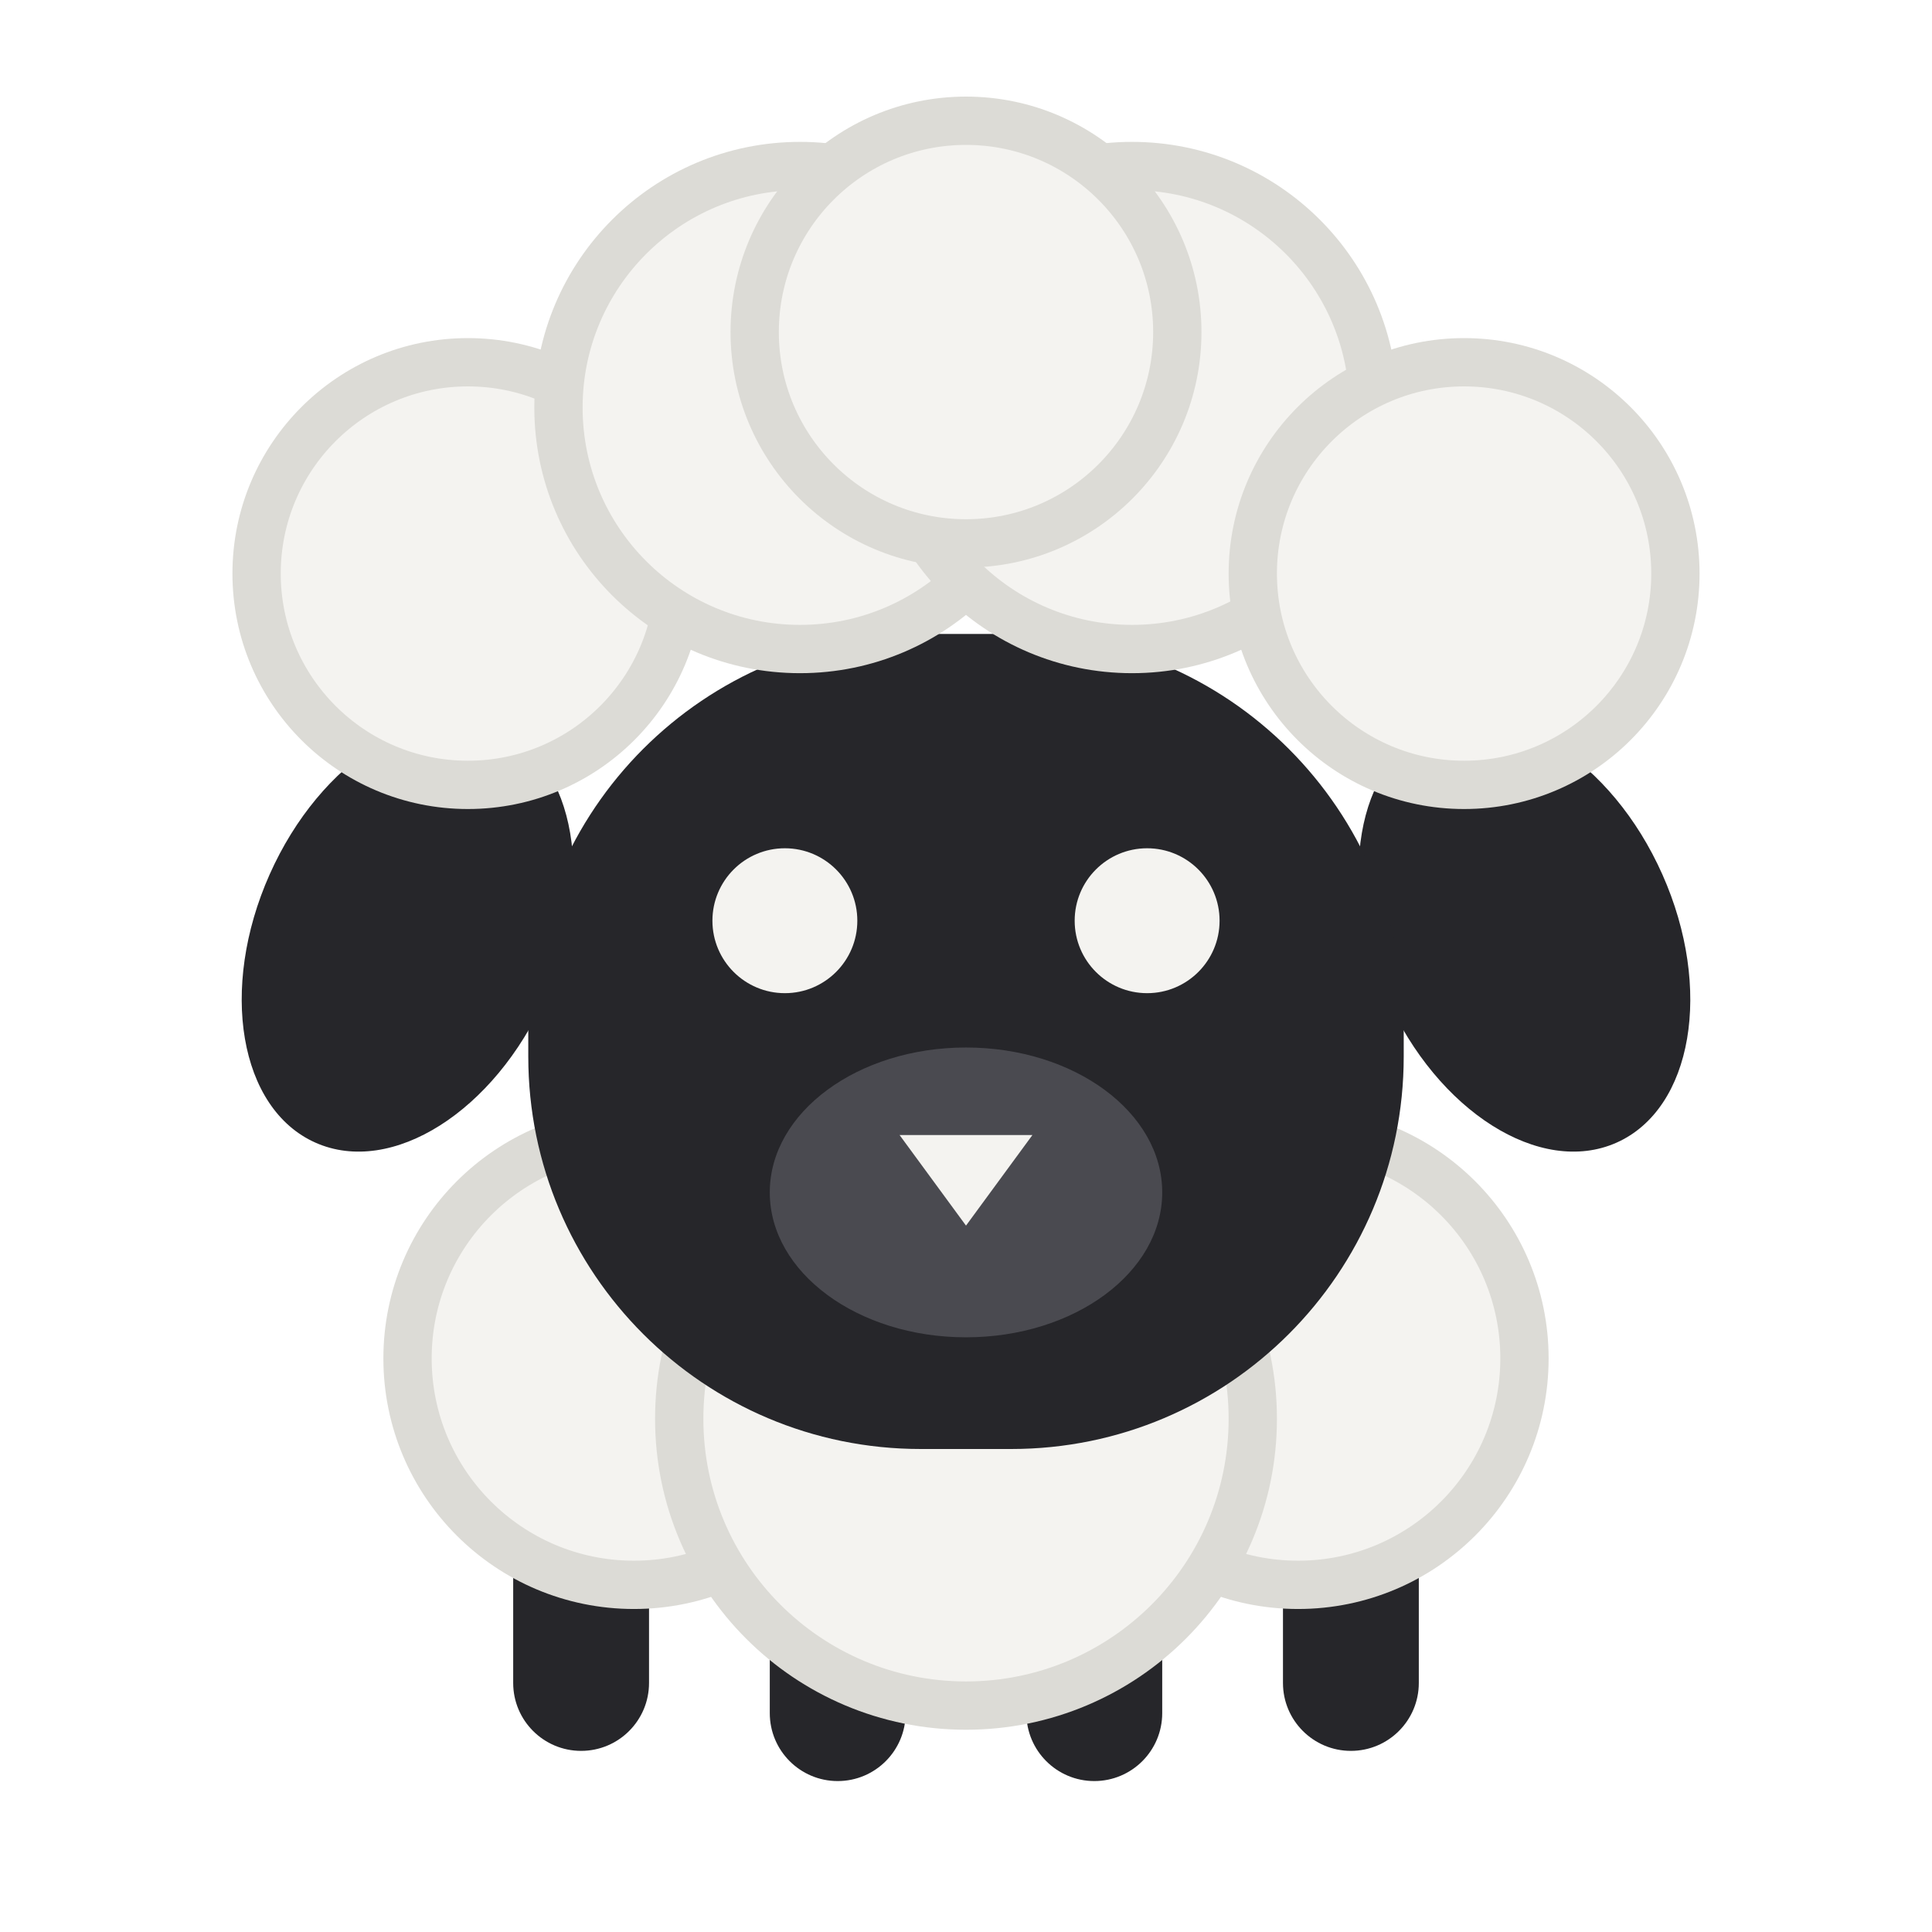
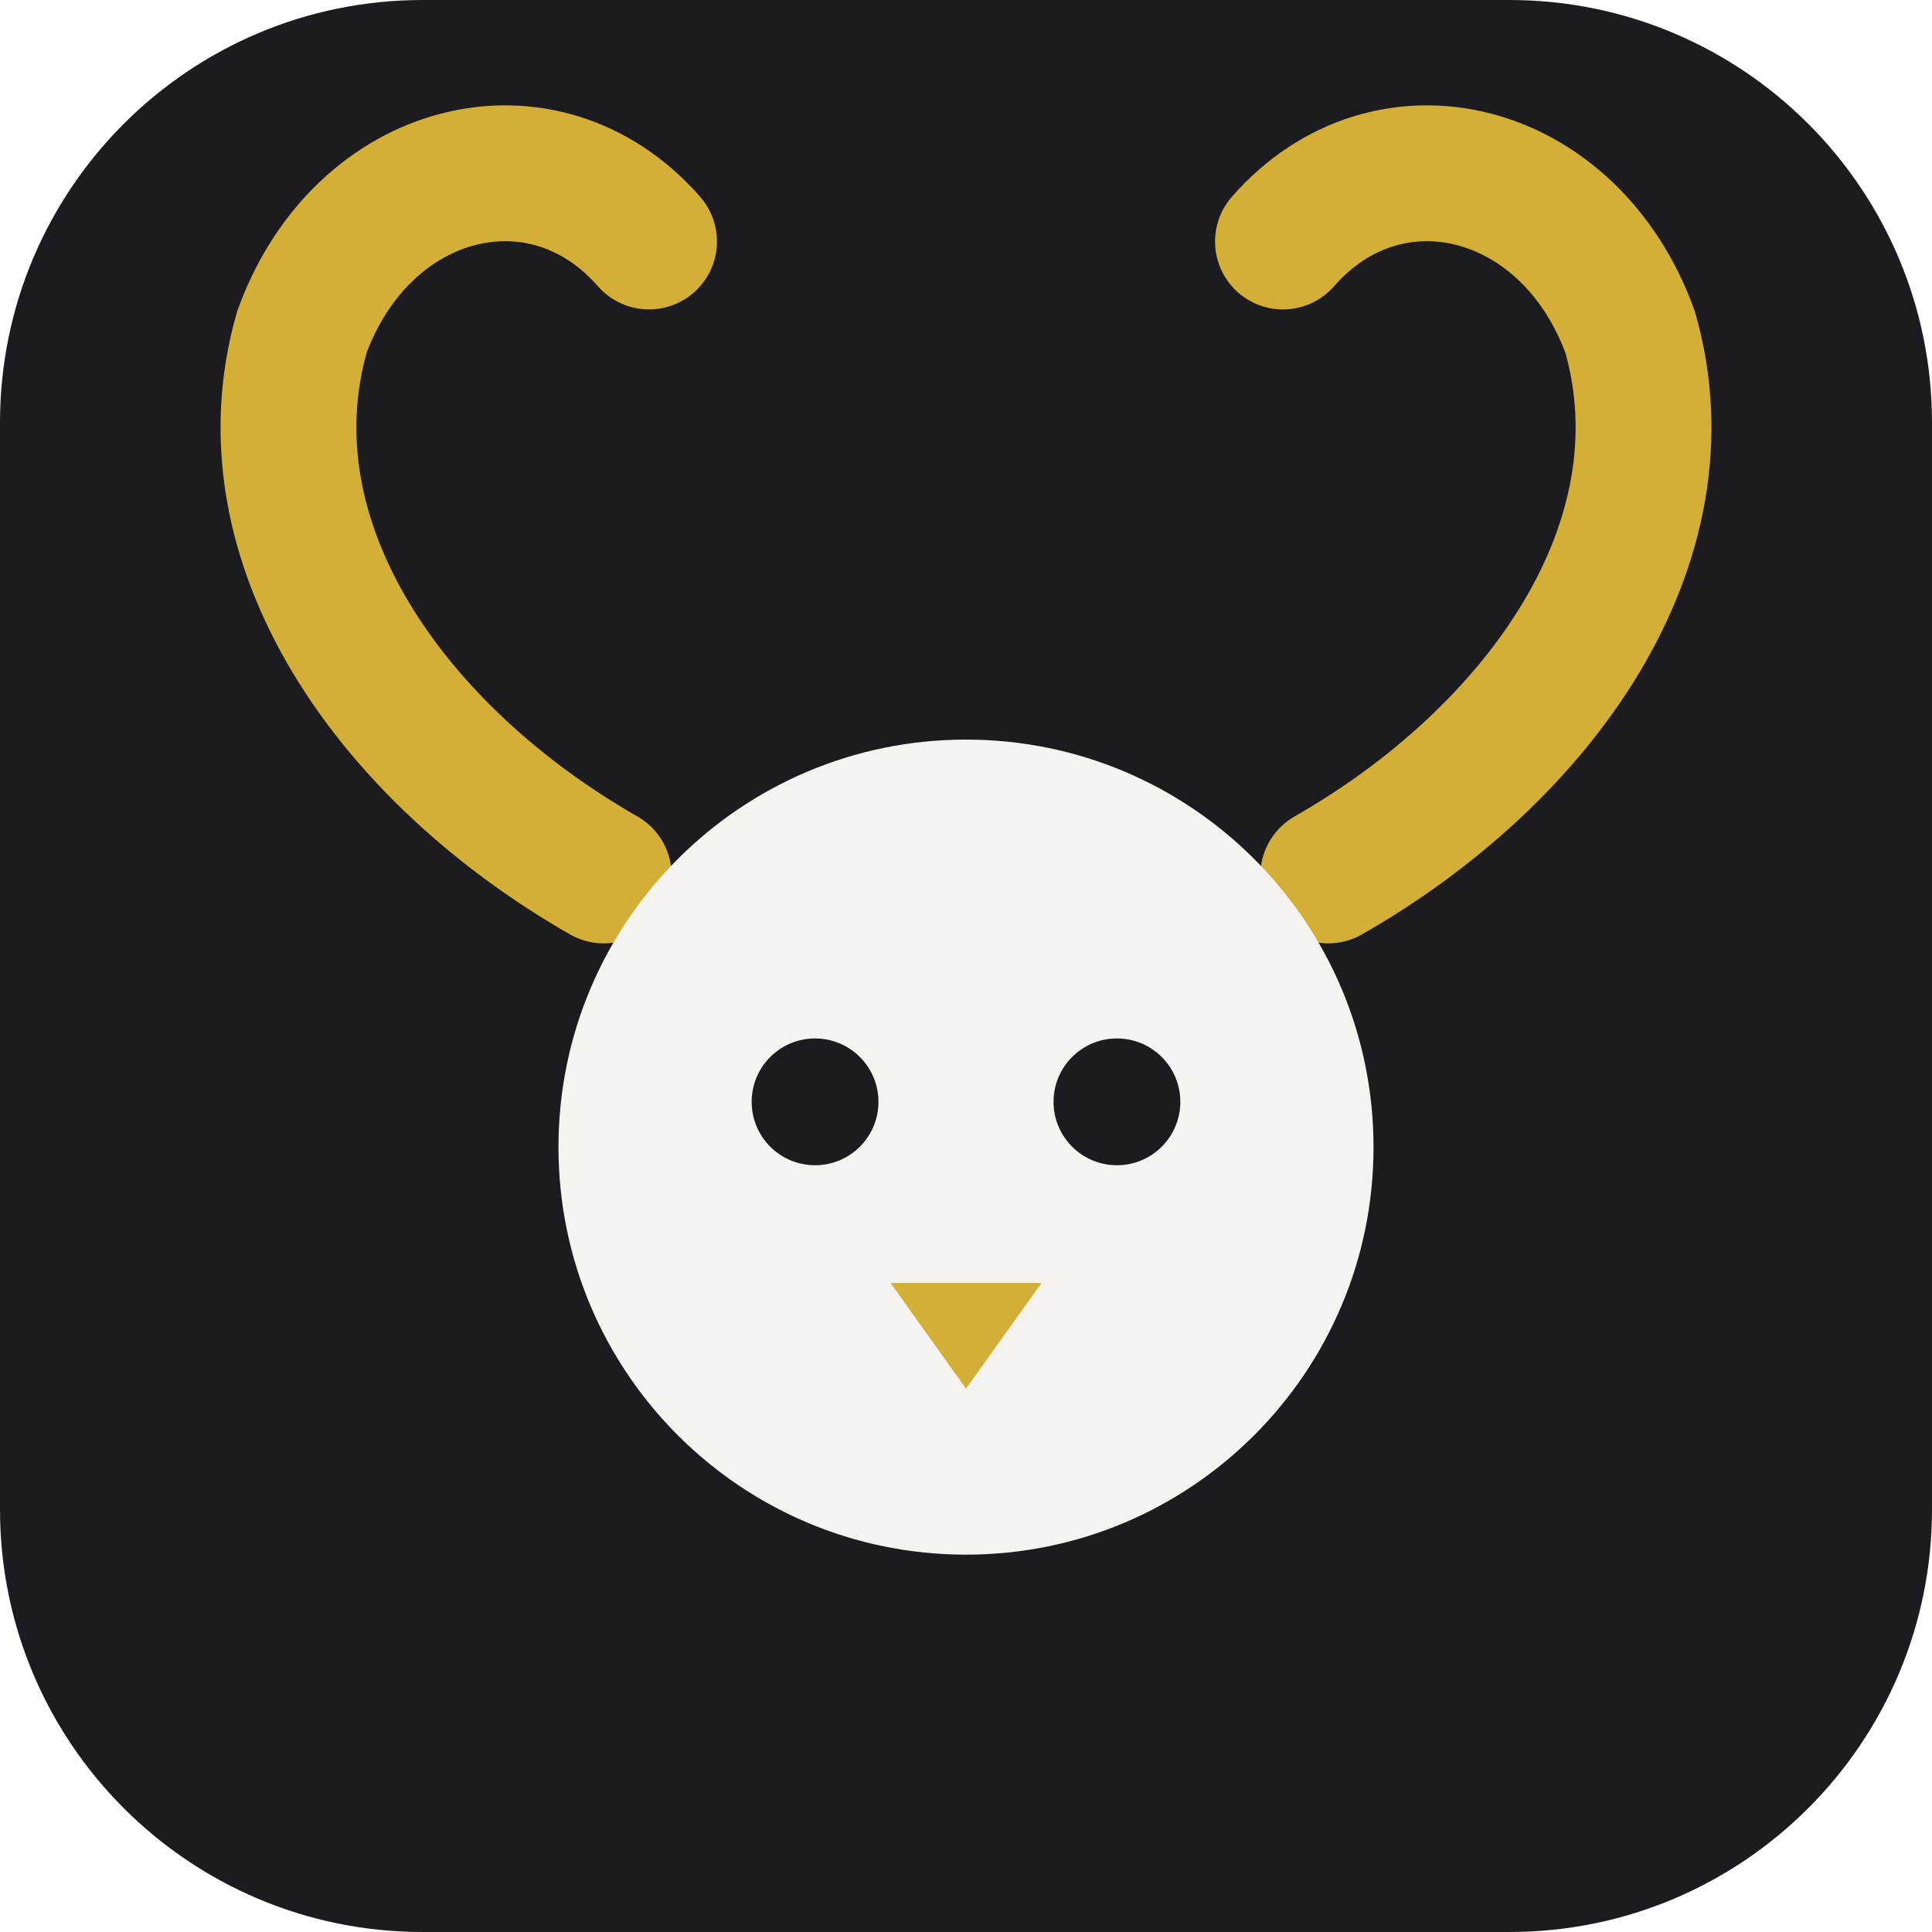
<svg xmlns="http://www.w3.org/2000/svg" viewBox="0 0 64 64" fill="none">
-   <rect x="17" y="49" width="4.5" height="9" rx="2.25" fill="#26262a" />
-   <rect x="25.5" y="50" width="4.5" height="9" rx="2.25" fill="#26262a" />
-   <rect x="34" y="50" width="4.5" height="9" rx="2.25" fill="#26262a" />
-   <rect x="42.5" y="49" width="4.5" height="9" rx="2.25" fill="#26262a" />
-   <circle cx="21" cy="45" r="7.5" fill="#f4f3f0" stroke="#dcdbd6" stroke-width="1.6" />
-   <circle cx="43" cy="45" r="7.5" fill="#f4f3f0" stroke="#dcdbd6" stroke-width="1.6" />
-   <circle cx="32" cy="47" r="9.5" fill="#f4f3f0" stroke="#dcdbd6" stroke-width="1.6" />
-   <ellipse cx="13.5" cy="31" rx="5" ry="7.5" fill="#26262a" transform="rotate(24 13.5 31)" />
-   <ellipse cx="50.5" cy="31" rx="5" ry="7.5" fill="#26262a" transform="rotate(-24 50.5 31)" />
-   <rect x="17.5" y="21" width="29" height="27" rx="13" fill="#26262a" />
-   <circle cx="15.5" cy="19" r="7" fill="#f4f3f0" stroke="#dcdbd6" stroke-width="1.6" />
-   <circle cx="26.5" cy="13.5" r="8" fill="#f4f3f0" stroke="#dcdbd6" stroke-width="1.6" />
-   <circle cx="37.5" cy="13.5" r="8" fill="#f4f3f0" stroke="#dcdbd6" stroke-width="1.6" />
-   <circle cx="48.5" cy="19" r="7" fill="#f4f3f0" stroke="#dcdbd6" stroke-width="1.6" />
-   <circle cx="32" cy="11" r="7" fill="#f4f3f0" stroke="#dcdbd6" stroke-width="1.6" />
-   <circle cx="26" cy="30.5" r="2.4" fill="#f4f3f0" />
-   <circle cx="38" cy="30.5" r="2.4" fill="#f4f3f0" />
-   <ellipse cx="32" cy="39.5" rx="6.5" ry="4.8" fill="#4a4a50" />
-   <path d="M29.8 37.6h4.4L32 40.6z" fill="#f4f3f0" />
+   <rect x="0" y="0" width="64" height="64" rx="14" fill="#1c1c20" />
+   <path d="M20 29 C13 25 8 18 10 11 C12 5.5 18 4 21.5 8" stroke="#d4af37" stroke-width="4.5" stroke-linecap="round" fill="none" />
+   <path d="M44 29 C51 25 56 18 54 11 C52 5.5 46 4 42.5 8" stroke="#d4af37" stroke-width="4.5" stroke-linecap="round" fill="none" />
+   <circle cx="32" cy="38" r="13.5" fill="#f4f3f0" />
+   <circle cx="27" cy="36.5" r="2.1" fill="#1c1c20" />
+   <circle cx="37" cy="36.5" r="2.1" fill="#1c1c20" />
+   <path d="M29.5 42.5 h5 L32 46 z" fill="#d4af37" />
</svg>
